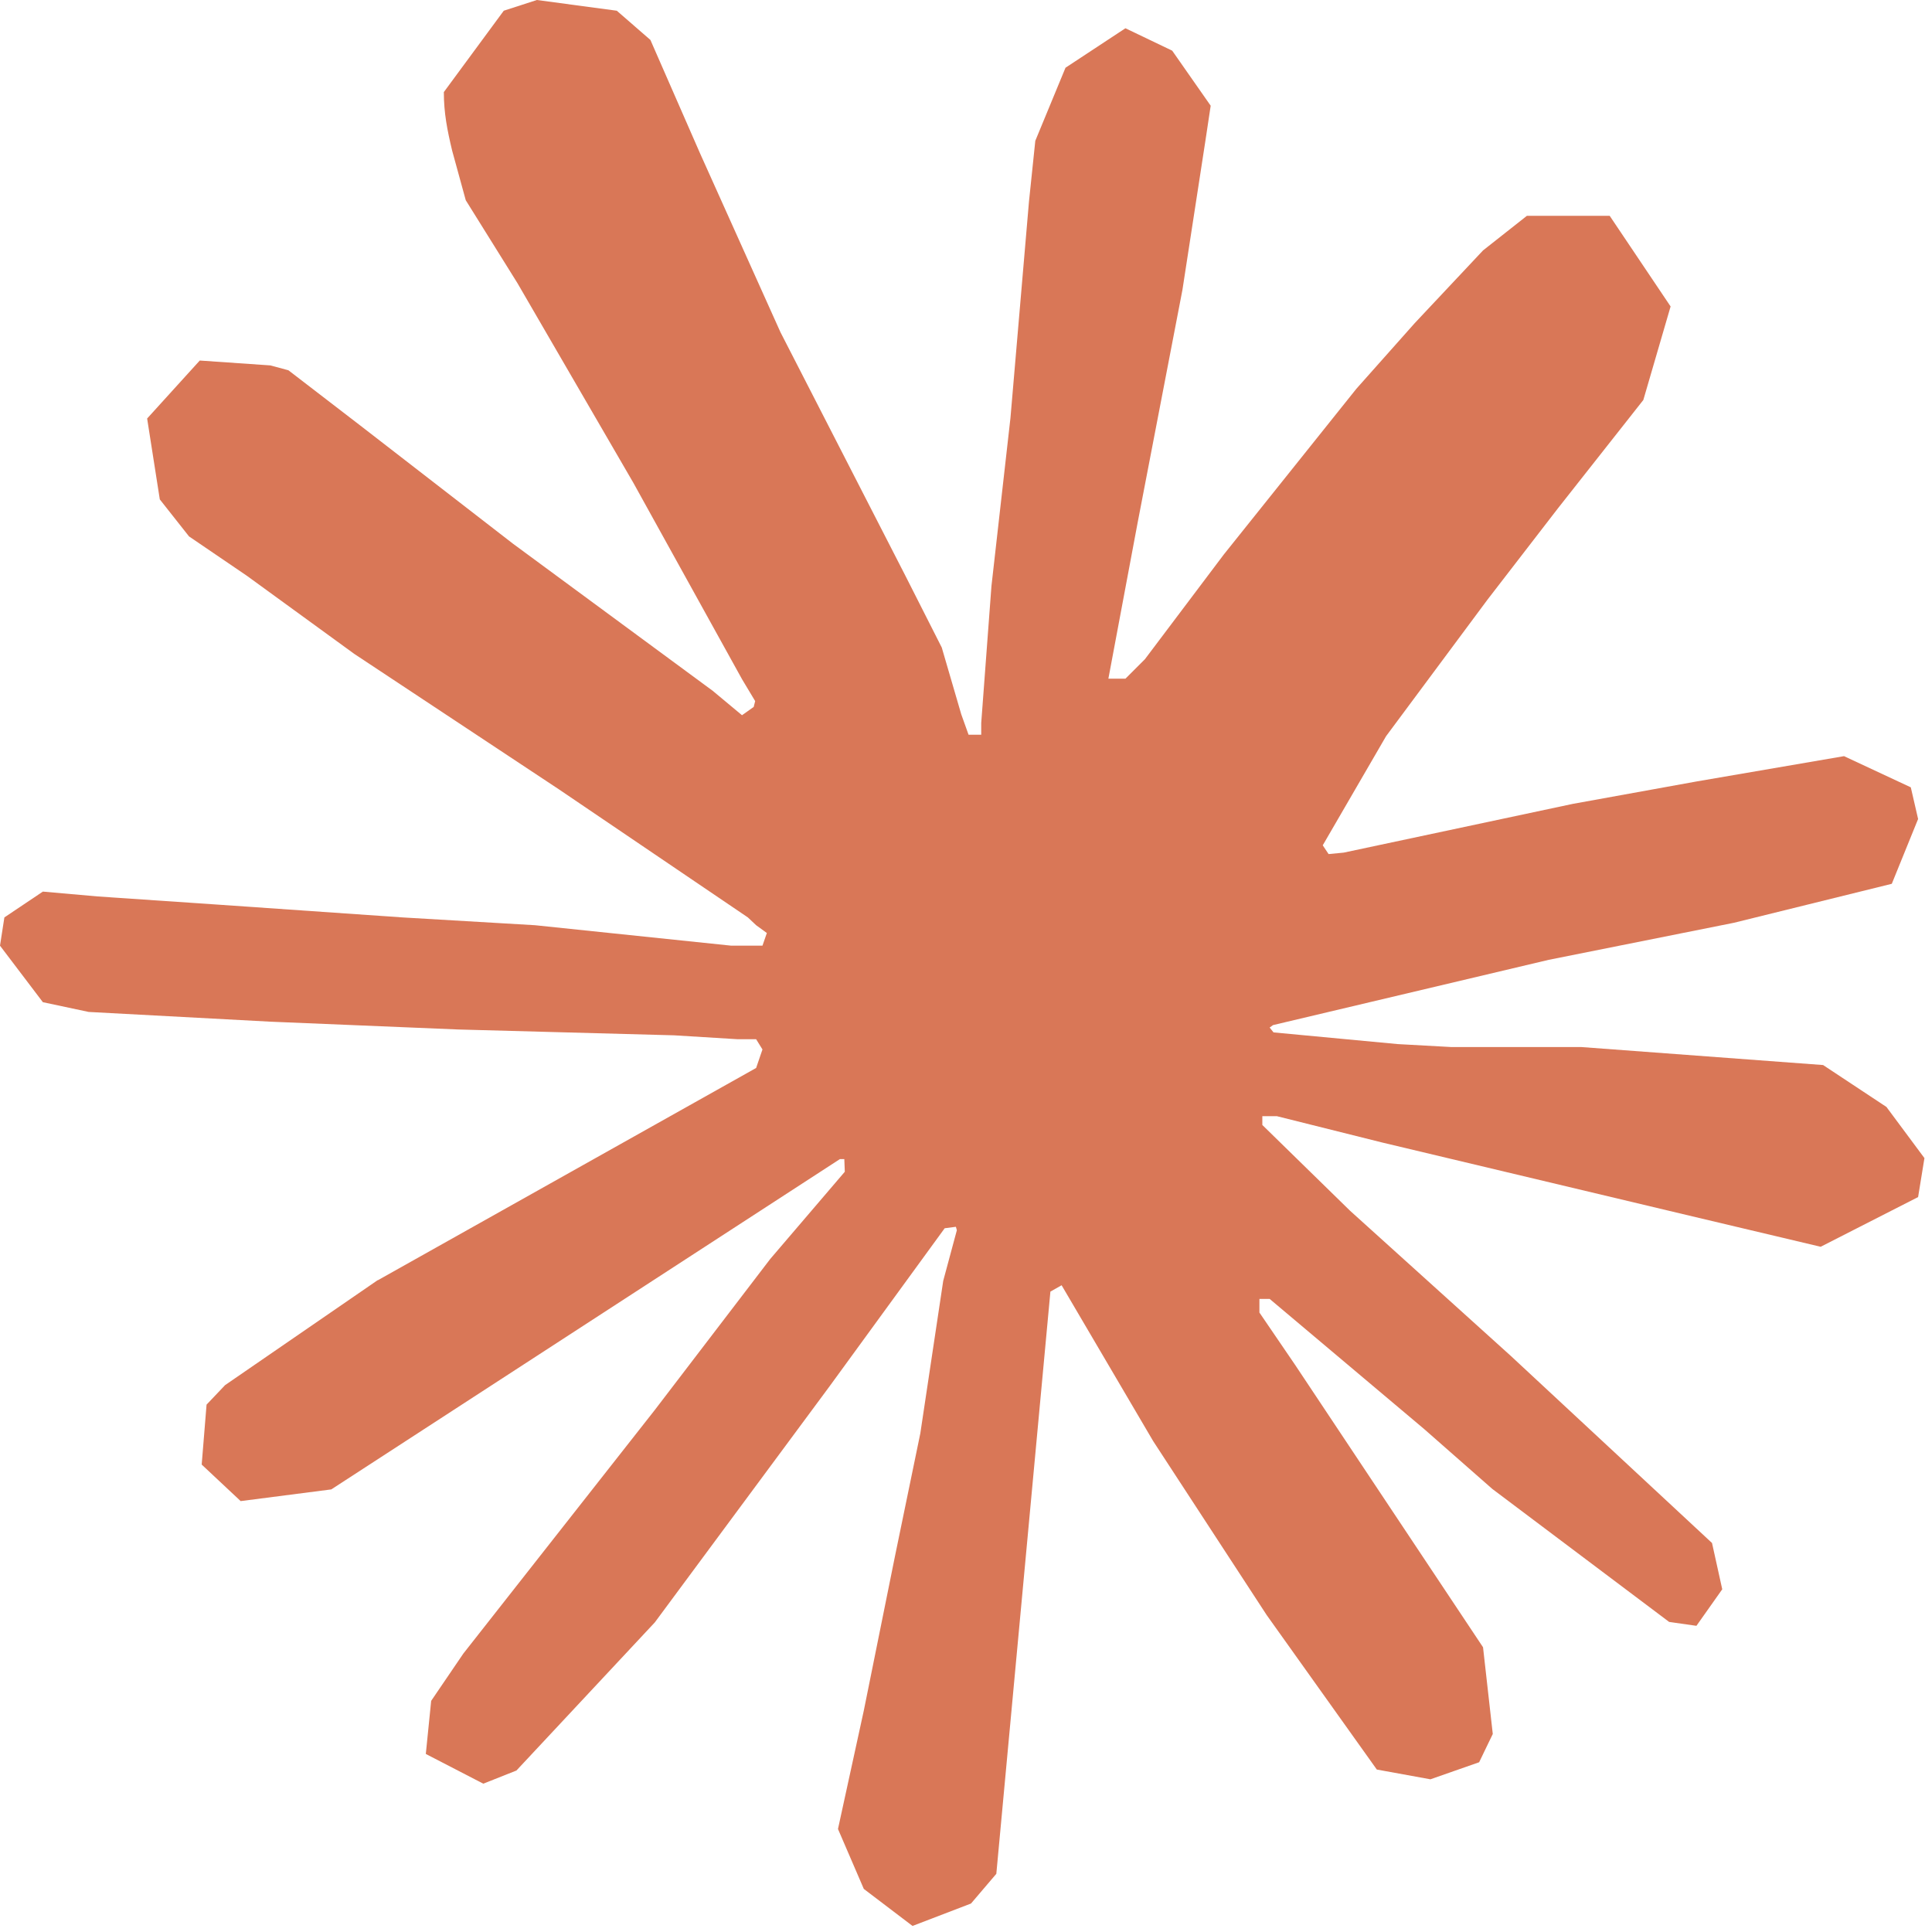
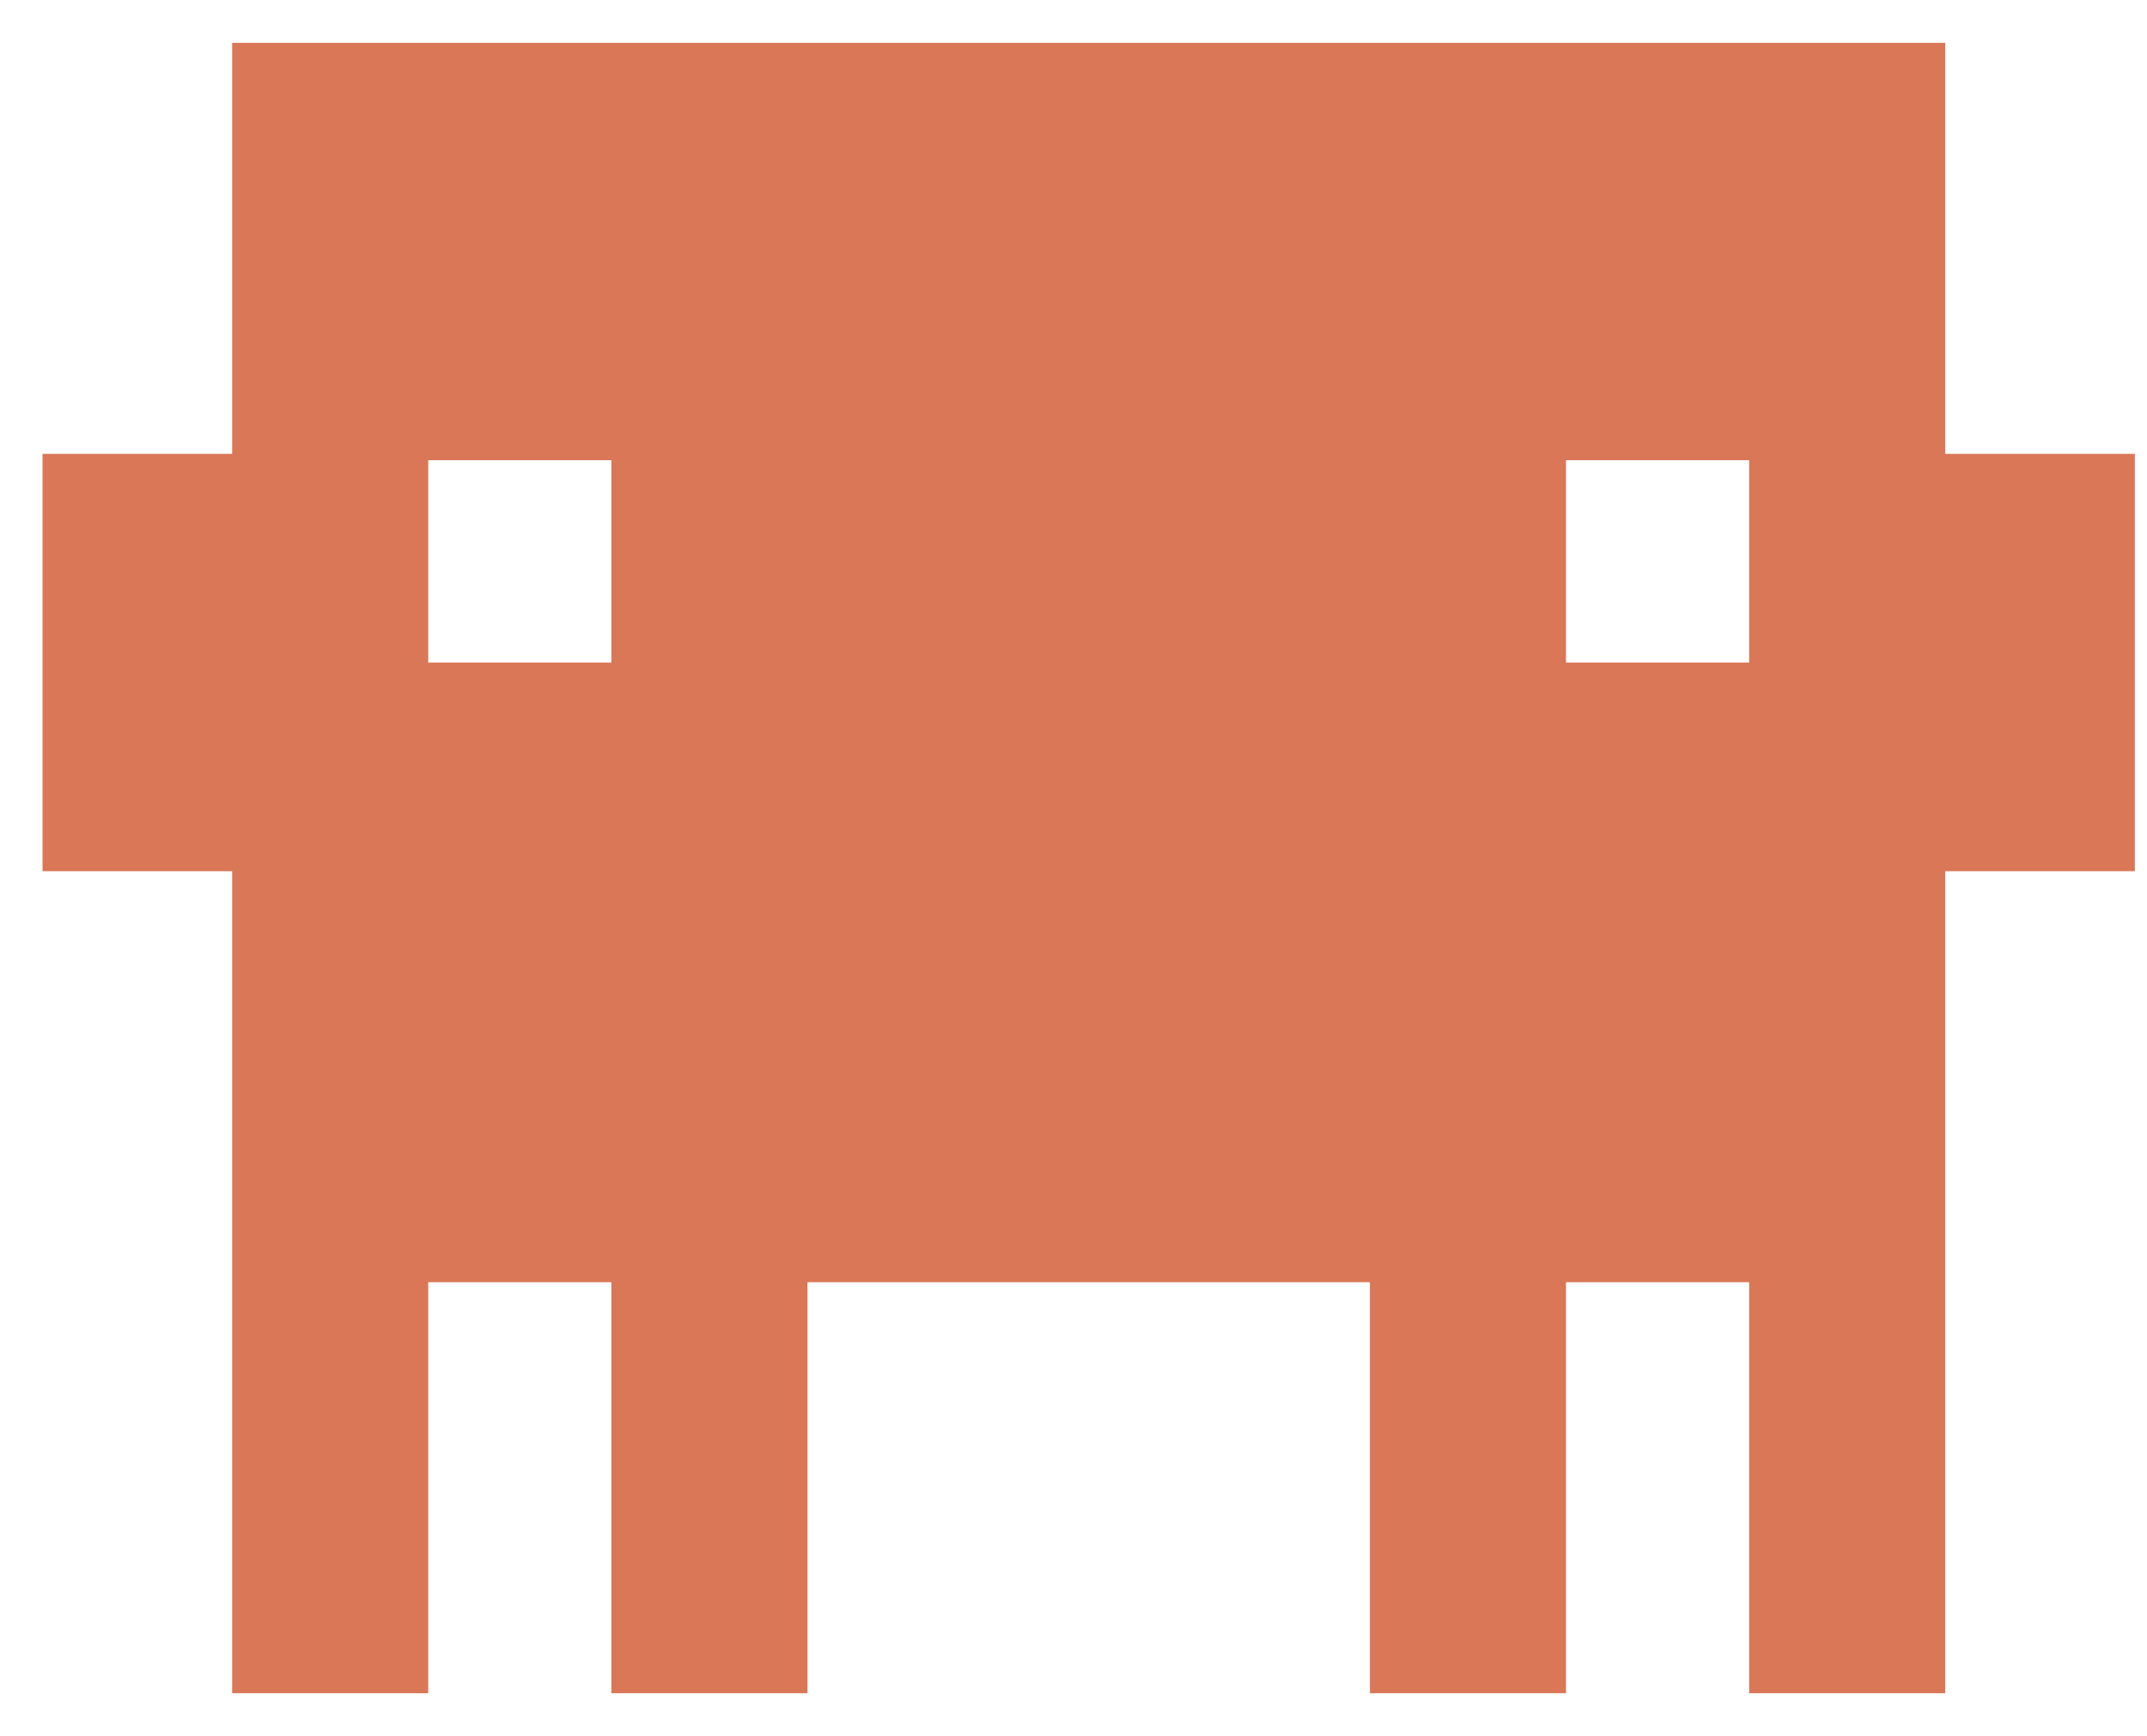
- <svg xmlns="http://www.w3.org/2000/svg" width="256" height="257" preserveAspectRatio="xMidYMid" viewBox="0 0 256 257">
-   <path fill="#D97757" d="m50.228 170.321 50.357-28.257.843-2.463-.843-1.361h-2.462l-8.426-.518-28.775-.778-24.952-1.037-24.175-1.296-6.092-1.297L0 125.796l.583-3.759 5.12-3.434 7.324.648 16.202 1.101 24.304 1.685 17.629 1.037 26.118 2.722h4.148l.583-1.685-1.426-1.037-1.101-1.037-25.147-17.045-27.22-18.017-14.258-10.37-7.713-5.25-3.888-4.925-1.685-10.758 7-7.713 9.397.649 2.398.648 9.527 7.323 20.35 15.75L94.817 91.9l3.889 3.24 1.555-1.102.195-.777-1.75-2.917-14.453-26.118-15.425-26.572-6.87-11.018-1.814-6.61c-.648-2.723-1.102-4.991-1.102-7.778l7.972-10.823L71.42 0 82.05 1.426l4.472 3.888 6.61 15.101 10.694 23.786 16.591 32.34 4.861 9.592 2.592 8.879.973 2.722h1.685v-1.556l1.36-18.211 2.528-22.36 2.463-28.776.843-8.1 4.018-9.722 7.971-5.25 6.222 2.981 5.12 7.324-.713 4.73-3.046 19.768-5.962 30.98-3.889 20.739h2.268l2.593-2.593 10.499-13.934 17.628-22.036 7.778-8.749 9.073-9.657 5.833-4.601h11.018l8.1 12.055-3.628 12.443-11.342 14.388-9.398 12.184-13.48 18.147-8.426 14.518.778 1.166 2.01-.194 30.46-6.481 16.462-2.982 19.637-3.37 8.88 4.148.971 4.213-3.5 8.62-20.998 5.184-24.628 4.926-36.682 8.685-.454.324.519.648 16.526 1.555 7.065.389h17.304l32.21 2.398 8.426 5.574 5.055 6.805-.843 5.184-12.962 6.611-17.498-4.148-40.83-9.721-14-3.5h-1.944v1.167l11.666 11.406 21.387 19.314 26.767 24.887 1.36 6.157-3.434 4.86-3.63-.518-23.526-17.693-9.073-7.972-20.545-17.304h-1.36v1.814l4.73 6.935 25.017 37.59 1.296 11.536-1.814 3.76-6.481 2.268-7.13-1.297-14.647-20.544-15.1-23.138-12.185-20.739-1.49.843-7.194 77.448-3.37 3.953-7.778 2.981-6.48-4.925-3.436-7.972 3.435-15.749 4.148-20.544 3.37-16.333 3.046-20.285 1.815-6.74-.13-.454-1.49.194-15.295 20.999-23.267 31.433-18.406 19.702-4.407 1.75-7.648-3.954.713-7.064 4.277-6.286 25.47-32.405 15.36-20.092 9.917-11.6-.065-1.686h-.583L44.07 198.125l-12.055 1.555-5.185-4.86.648-7.972 2.463-2.593 20.35-13.999-.064.065Z" />
+ <svg xmlns="http://www.w3.org/2000/svg" width="47" height="38" viewBox="0 0 47 38" fill="none">
+   <path d="M5.082 10.077V0.938H9.374V10.077H5.082ZM9.233 10.077V0.938H13.525V10.077H9.233ZM13.384 10.077V0.938H17.677V10.077H13.384ZM17.535 10.077V0.938H21.828V10.077H17.535ZM21.686 10.077V0.938H25.979V10.077H21.686ZM25.838 10.077V0.938H30.13V10.077H25.838ZM29.989 10.077V0.938H34.281V10.077H29.989ZM34.14 10.077V0.938H38.432V10.077H34.14ZM38.291 10.077V0.938H42.583V10.077H38.291ZM0.931 19.077V9.938H5.223V19.077H0.931ZM5.082 19.077V9.938H9.374V19.077H5.082ZM9.233 19.077V14.508H13.525V19.077H9.233ZM13.384 19.077V9.938H17.677V19.077H13.384ZM17.535 19.077V9.938H21.828V19.077H17.535ZM21.686 19.077V9.938H25.979V19.077H21.686ZM25.838 19.077V9.938H30.13V19.077H25.838ZM29.989 19.077V9.938H34.281V19.077H29.989ZM34.14 19.077V14.508H38.432V19.077H34.14ZM38.291 19.077V9.938H42.583V19.077H38.291ZM42.442 19.077V9.938H46.734V19.077H42.442ZM5.082 28.077V18.939H9.374V28.077H5.082ZM9.233 28.077V18.939H13.525V28.077H9.233ZM13.384 28.077V18.939H17.677V28.077H13.384ZM17.535 28.077V18.939H21.828V28.077H17.535ZM21.686 28.077V18.939H25.979V28.077H21.686ZM25.838 28.077V18.939H30.13V28.077H25.838ZM29.989 28.077V18.939H34.281V28.077H29.989ZM34.14 28.077V18.939H38.432V28.077H34.14ZM38.291 28.077V18.939H42.583V28.077H38.291ZM5.082 37.077V27.939H9.374V37.077H5.082ZM13.384 37.077V27.939H17.677V37.077H13.384ZM29.989 37.077V27.939H34.281V37.077H29.989ZM38.291 37.077V27.939H42.583V37.077H38.291Z" fill="#D97757" />
</svg>
